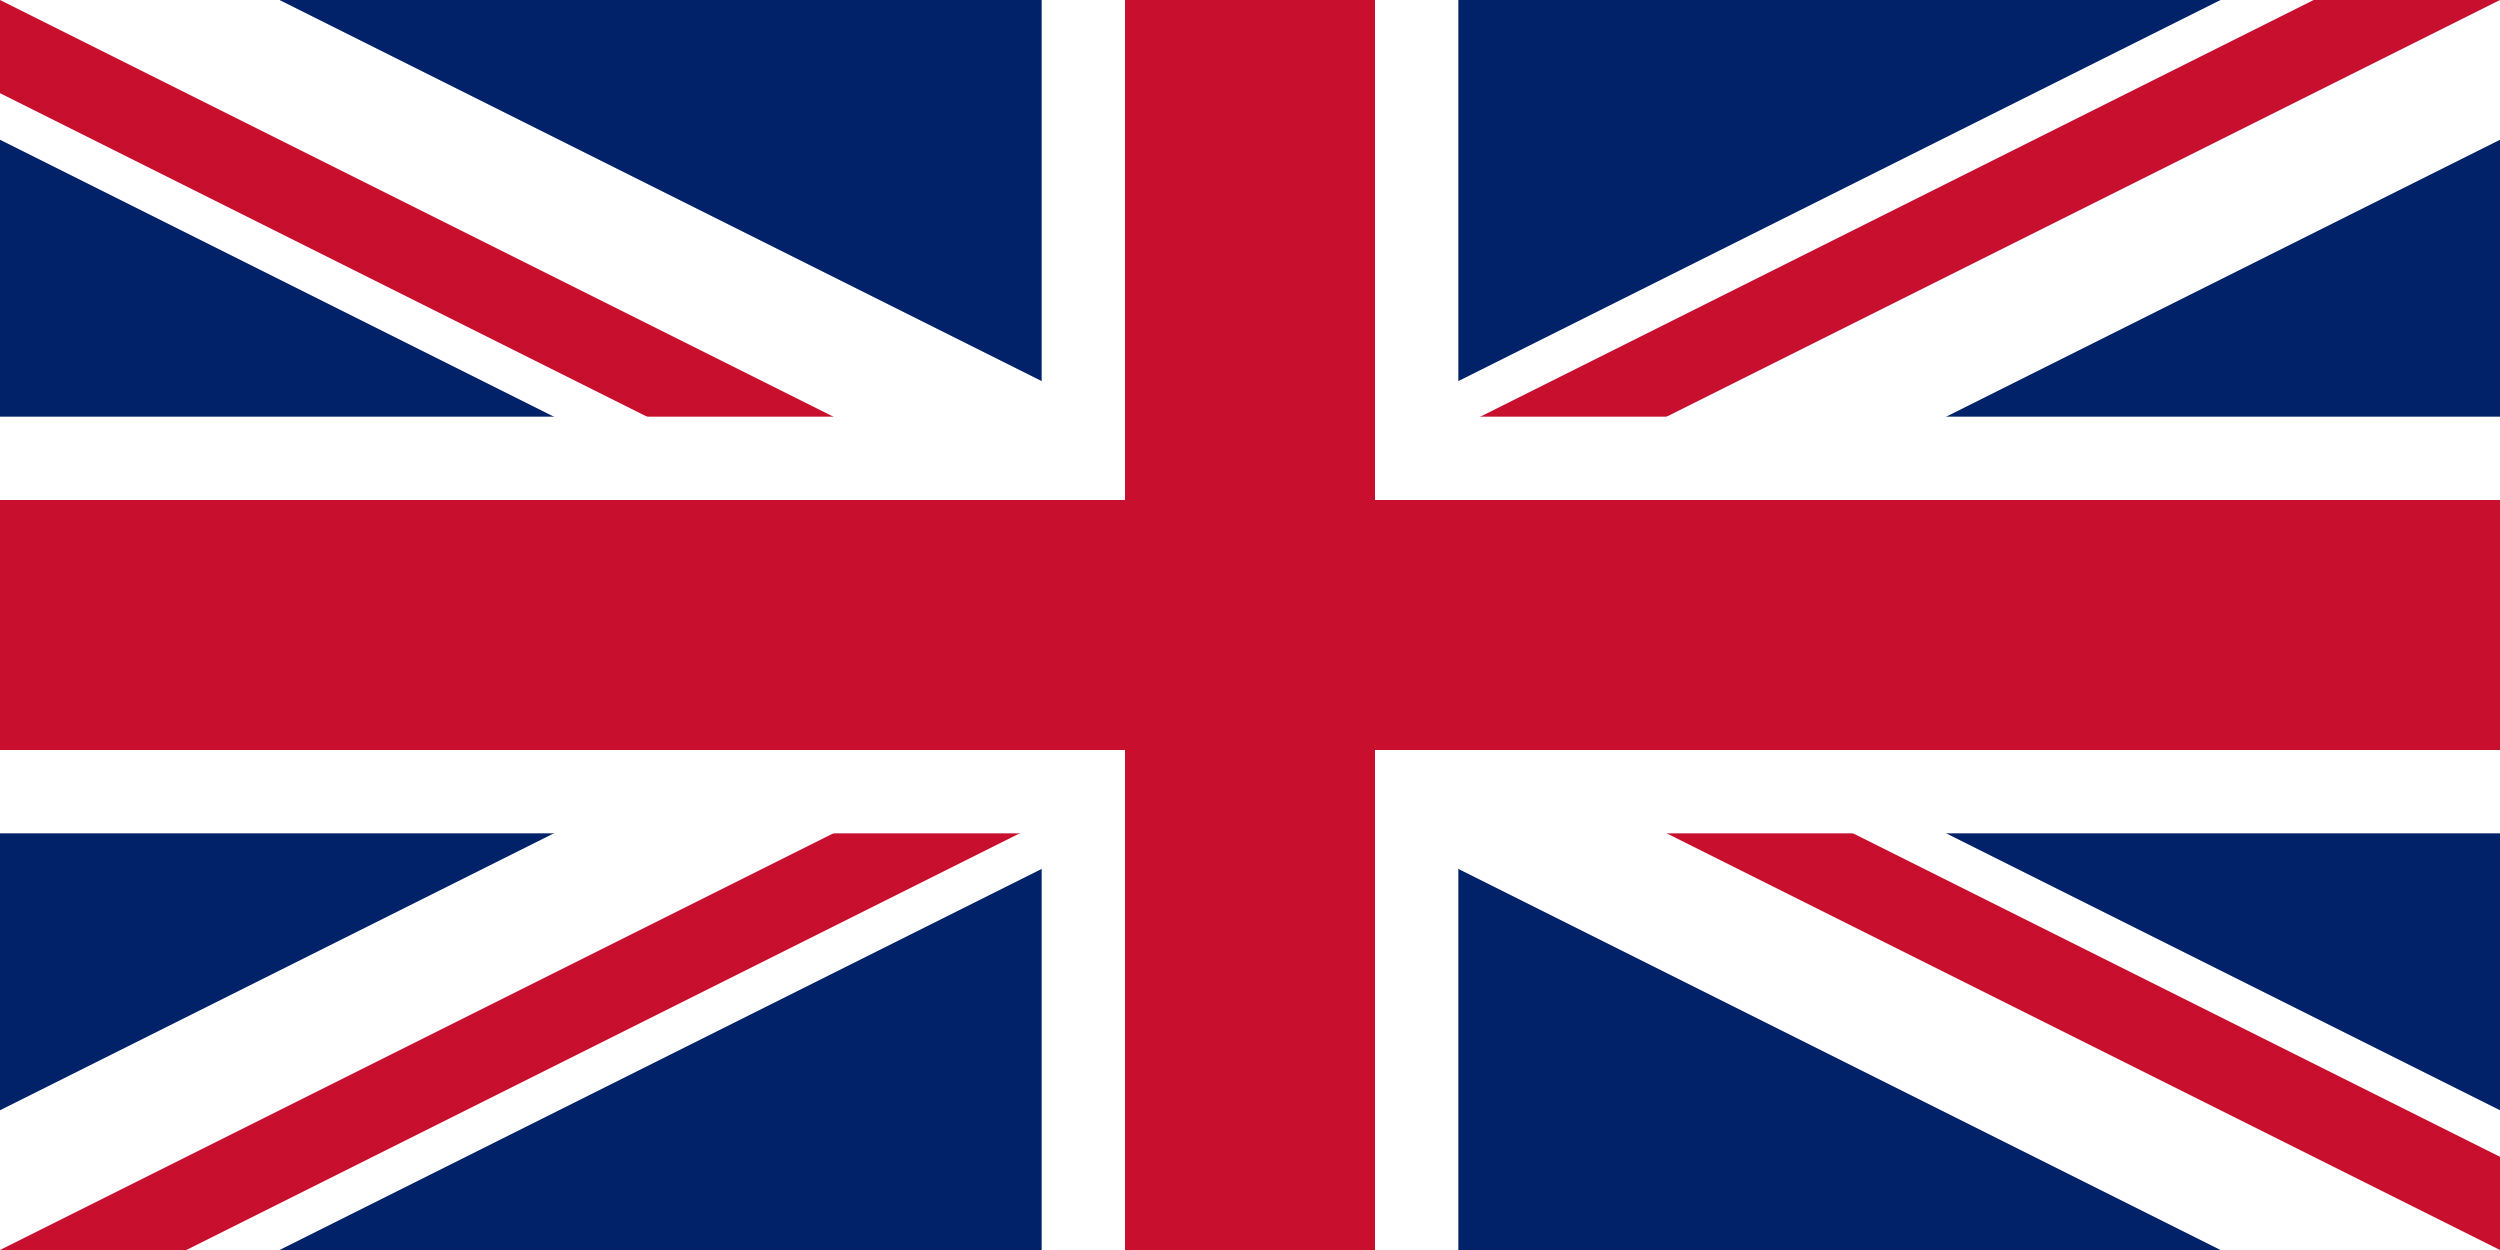
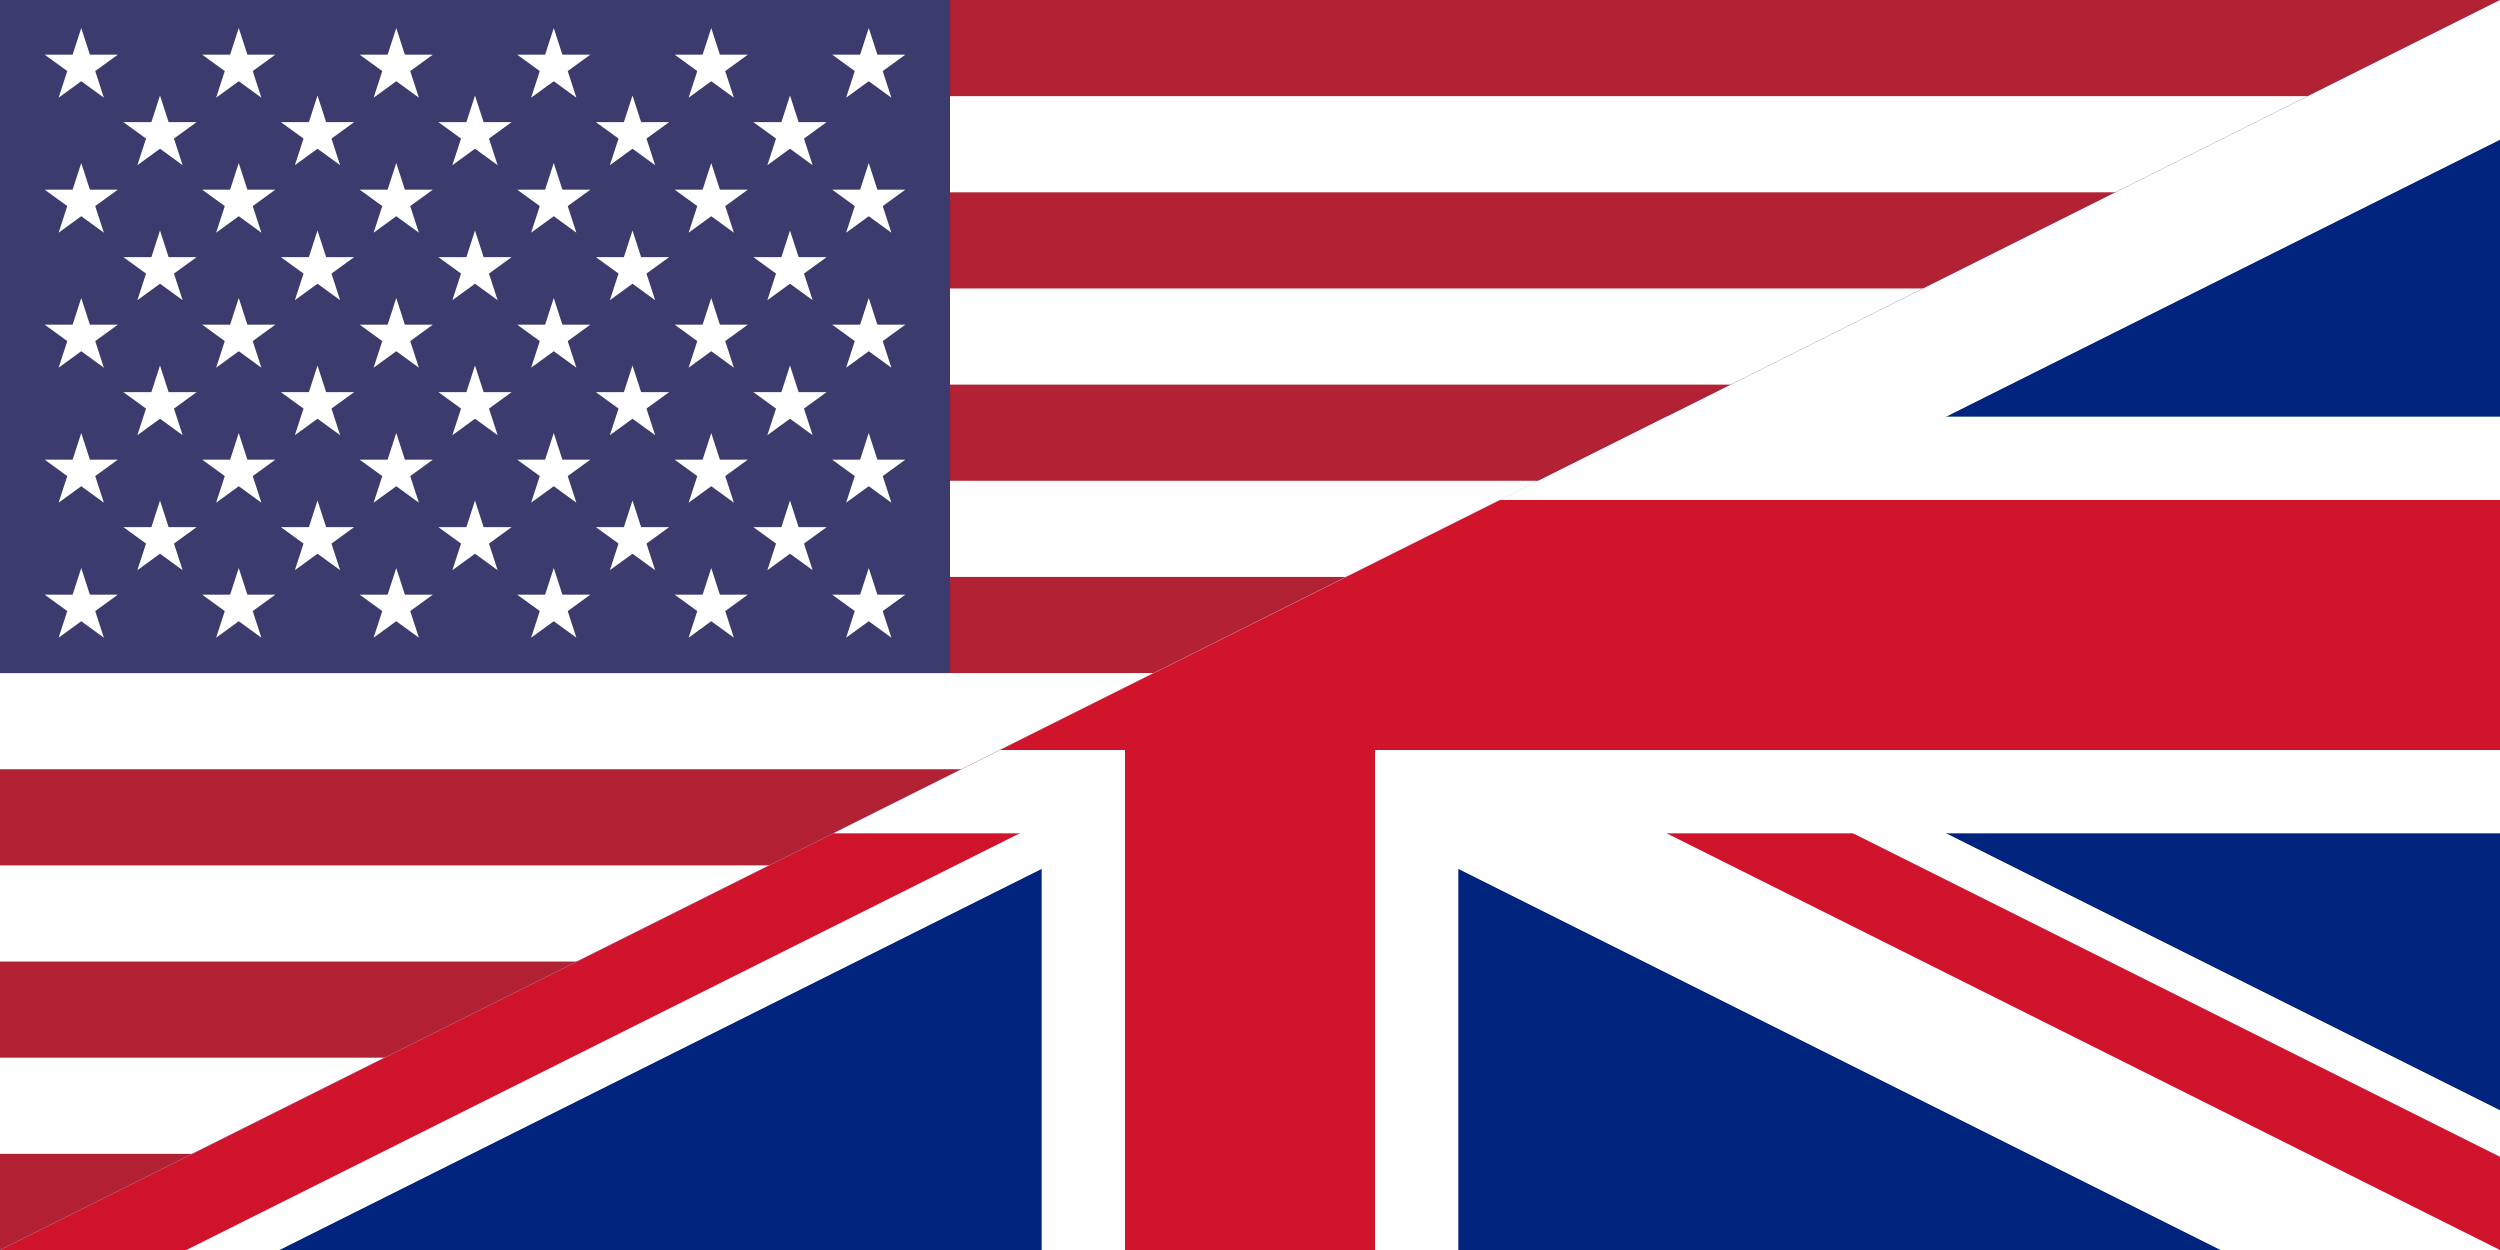
- <svg xmlns="http://www.w3.org/2000/svg" viewBox="0 0 60 30" width="1200" height="600">
-   <clipPath id="s">
-     <path d="M0,0 v30 h60 v-30 z" />
-   </clipPath>
-   <clipPath id="t">
-     <path d="M30,15 h30 v15 z v15 h-30 z h-30 v-15 z v-15 h30 z" />
-   </clipPath>
-   <g clip-path="url(#s)">
-     <path d="M0,0 v30 h60 v-30 z" fill="#012169" />
-     <path d="M0,0 L60,30 M60,0 L0,30" stroke="#fff" stroke-width="6" />
-     <path d="M0,0 L60,30 M60,0 L0,30" clip-path="url(#t)" stroke="#C8102E" stroke-width="4" />
-     <path d="M30,0 v30 M0,15 h60" stroke="#fff" stroke-width="10" />
-     <path d="M30,0 v30 M0,15 h60" stroke="#C8102E" stroke-width="6" />
-   </g>
+ <svg xmlns="http://www.w3.org/2000/svg" xmlns:xlink="http://www.w3.org/1999/xlink" width="1300" height="650">
+   <defs>
+     <polygon id="pt" points="-0.162,0 0,-0.5 0.162,0" transform="scale(0.0616)" fill="#FFF" />
+     <g id="star">
+       <use xlink:href="#pt" transform="rotate(-144)" />
+       <use xlink:href="#pt" transform="rotate(-72)" />
+       <use xlink:href="#pt" />
+       <use xlink:href="#pt" transform="rotate(72)" />
+       <use xlink:href="#pt" transform="rotate(144)" />
+     </g>
+     <g id="s5">
+       <use xlink:href="#star" x="-0.252" />
+       <use xlink:href="#star" x="-0.126" />
+       <use xlink:href="#star" />
+       <use xlink:href="#star" x="0.126" />
+       <use xlink:href="#star" x="0.252" />
+     </g>
+     <g id="s6">
+       <use xlink:href="#s5" x="-0.063" />
+       <use xlink:href="#star" x="0.315" />
+     </g>
+     <g id="x4">
+       <use xlink:href="#s6" />
+       <use xlink:href="#s5" y="0.054" />
+       <use xlink:href="#s6" y="0.108" />
+       <use xlink:href="#s5" y="0.162" />
+     </g>
+     <g id="u">
+       <use xlink:href="#x4" y="-0.216" />
+       <use xlink:href="#x4" />
+       <use xlink:href="#s6" y="0.216" />
+     </g>
+     <rect id="stripe" width="1300" height="50" fill="#B22234" />
+   </defs>
+   <rect width="1300" height="650" fill="#FFF" />
+   <use xlink:href="#stripe" />
+   <use xlink:href="#stripe" y="100" />
+   <use xlink:href="#stripe" y="200" />
+   <use xlink:href="#stripe" y="300" />
+   <use xlink:href="#stripe" y="400" />
+   <use xlink:href="#stripe" y="500" />
+   <use xlink:href="#stripe" y="600" />
+   <rect width="494" height="350" fill="#3C3B6E" />
+   <use xlink:href="#u" transform="translate(247,175) scale(650)" />
+   <svg viewBox="0 0 60 30" width="1300" height="650">
+     <clipPath id="t">
+       <path d="M30,15L60,30V15H0V30H30z" />
+     </clipPath>
+     <clipPath id="uk">
+       <path d="M0,30H60V0z" />
+     </clipPath>
+     <g clip-path="url(#uk)">
+       <path d="M0,0 v30 h60 v-30 z" fill="#00247d" />
+       <path d="M0,0 L60,30 M60,0 L0,30" stroke="#fff" stroke-width="6" />
+       <path d="M0,30 L30,15 L60,30" clip-path="url(#t)" fill="none" stroke="#cf142b" stroke-width="4" />
+       <path d="M30,0 v30 M0,15 h60" stroke="#fff" stroke-width="10" />
+       <path d="M30,0 v30 M0,15 h60" stroke="#cf142b" stroke-width="6" />
+     </g>
+   </svg>
</svg>
